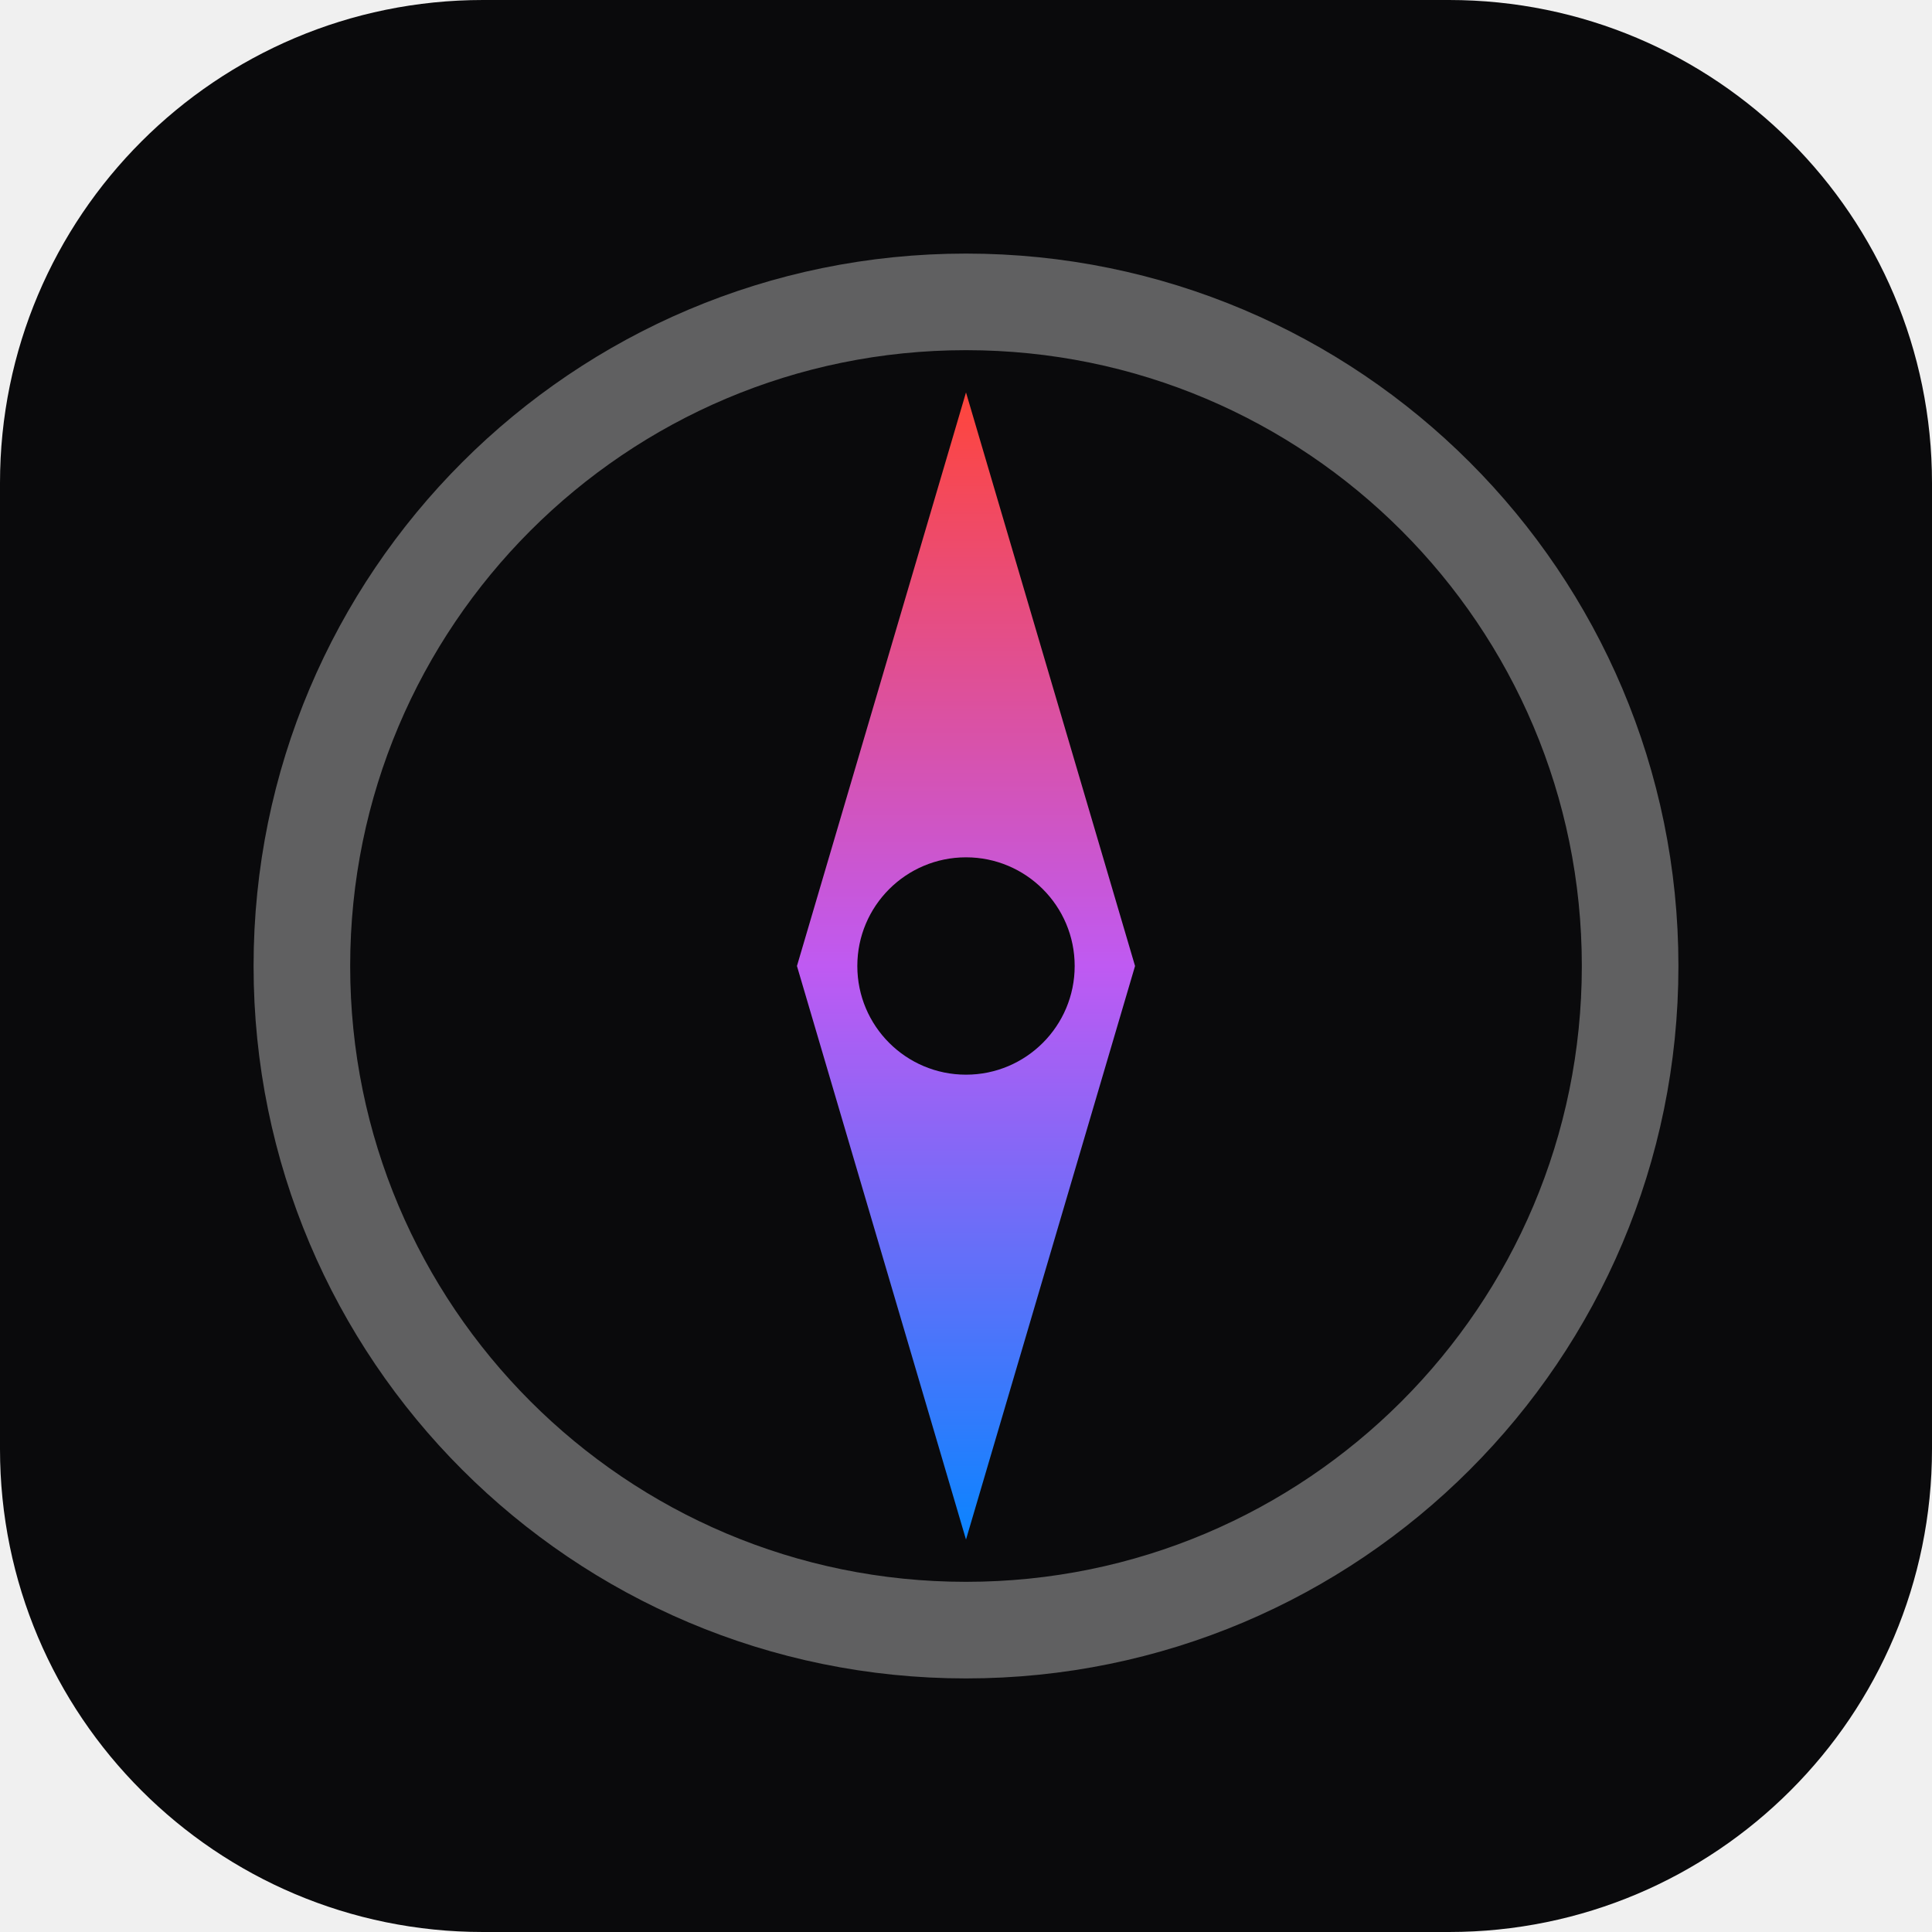
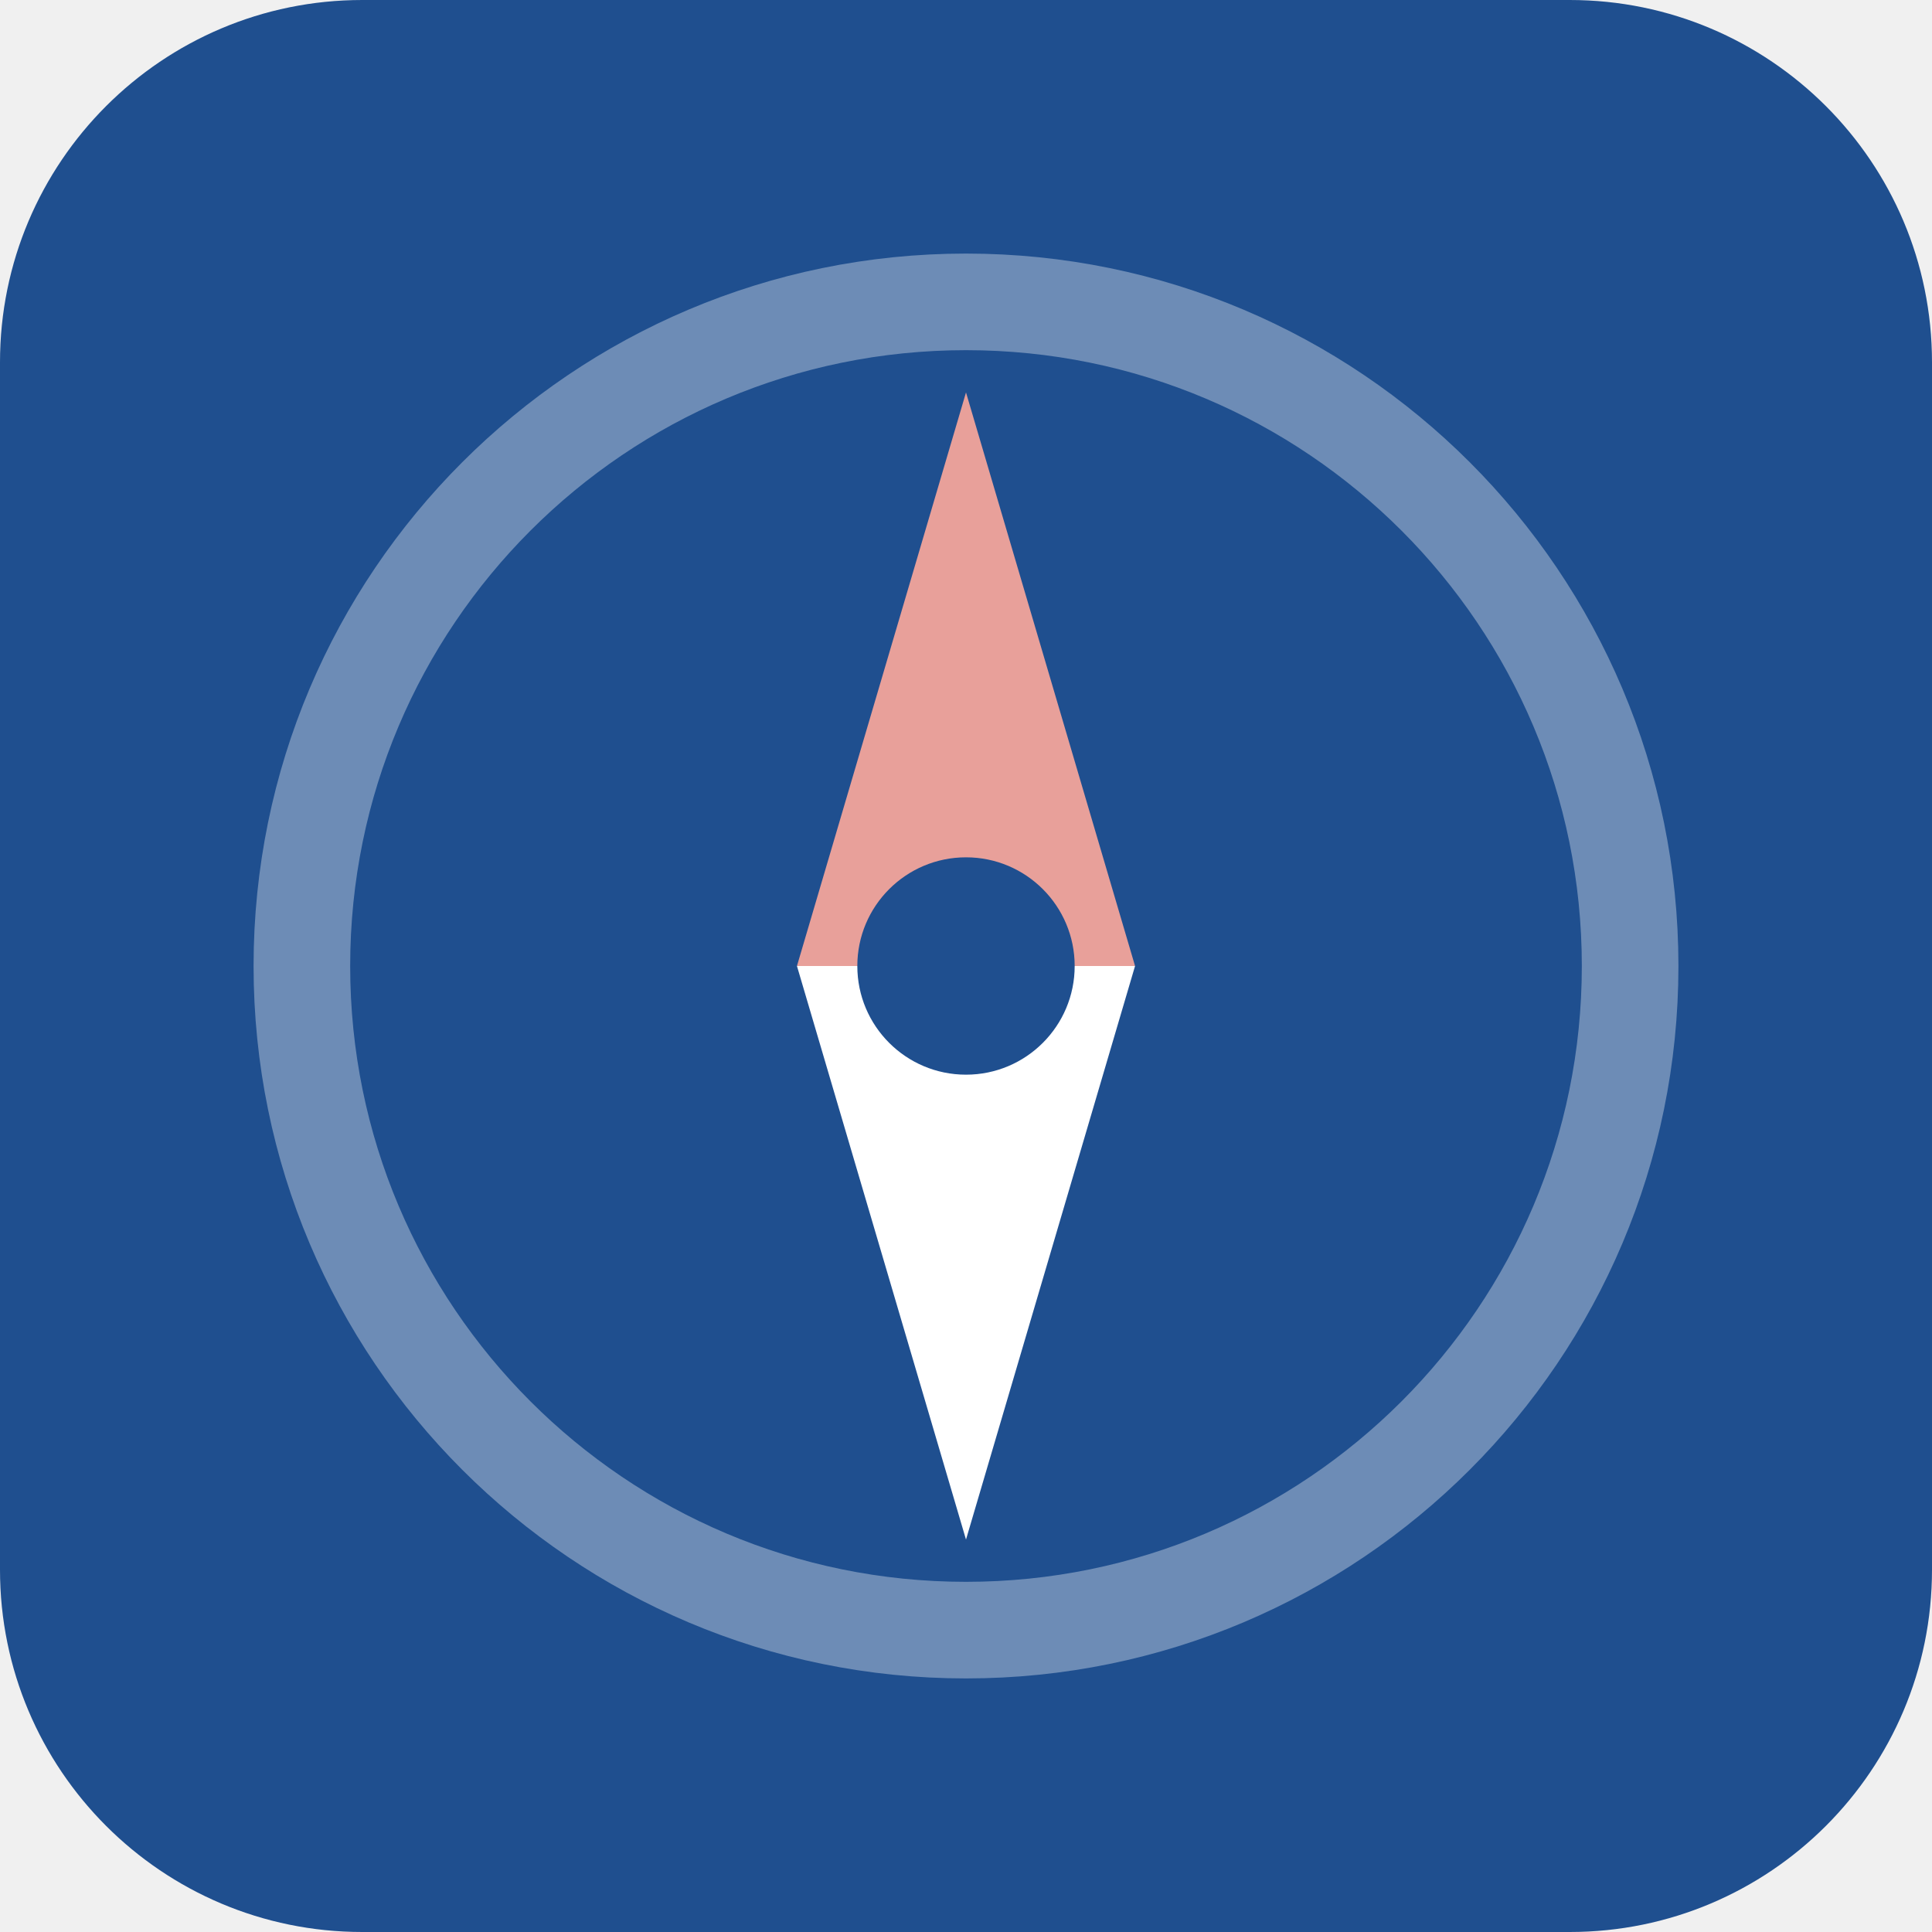
<svg xmlns="http://www.w3.org/2000/svg" viewBox="0 0 32 32">
-   <rect width="32" height="32" rx="8" fill="#0a0a0c" />
+   <rect width="32" height="32" rx="6" fill="#1f4f8f" />
  <circle cx="16" cy="16" r="11" fill="none" stroke="#fff" stroke-opacity=".35" stroke-width="1.6" />
-   <path d="M16 6.5l2.8 9.5L16 25.5l-2.8-9.5z" fill="url(#g)" />
-   <circle cx="16" cy="16" r="1.8" fill="#0a0a0c" />
-   <defs>
-     <linearGradient id="g" x1="0" y1="0" x2="0" y2="1">
-       <stop offset="0" stop-color="#ff453a" />
-       <stop offset=".5" stop-color="#bf5af2" />
-       <stop offset="1" stop-color="#0a84ff" />
-     </linearGradient>
-   </defs>
+   <path d="M16 6.5l2.8 9.5h-5.6z" fill="#e8a09a" />
+   <path d="M13.2 16h5.6L16 25.5z" fill="#fff" />
+   <circle cx="16" cy="16" r="1.8" fill="#1f4f8f" />
</svg>
